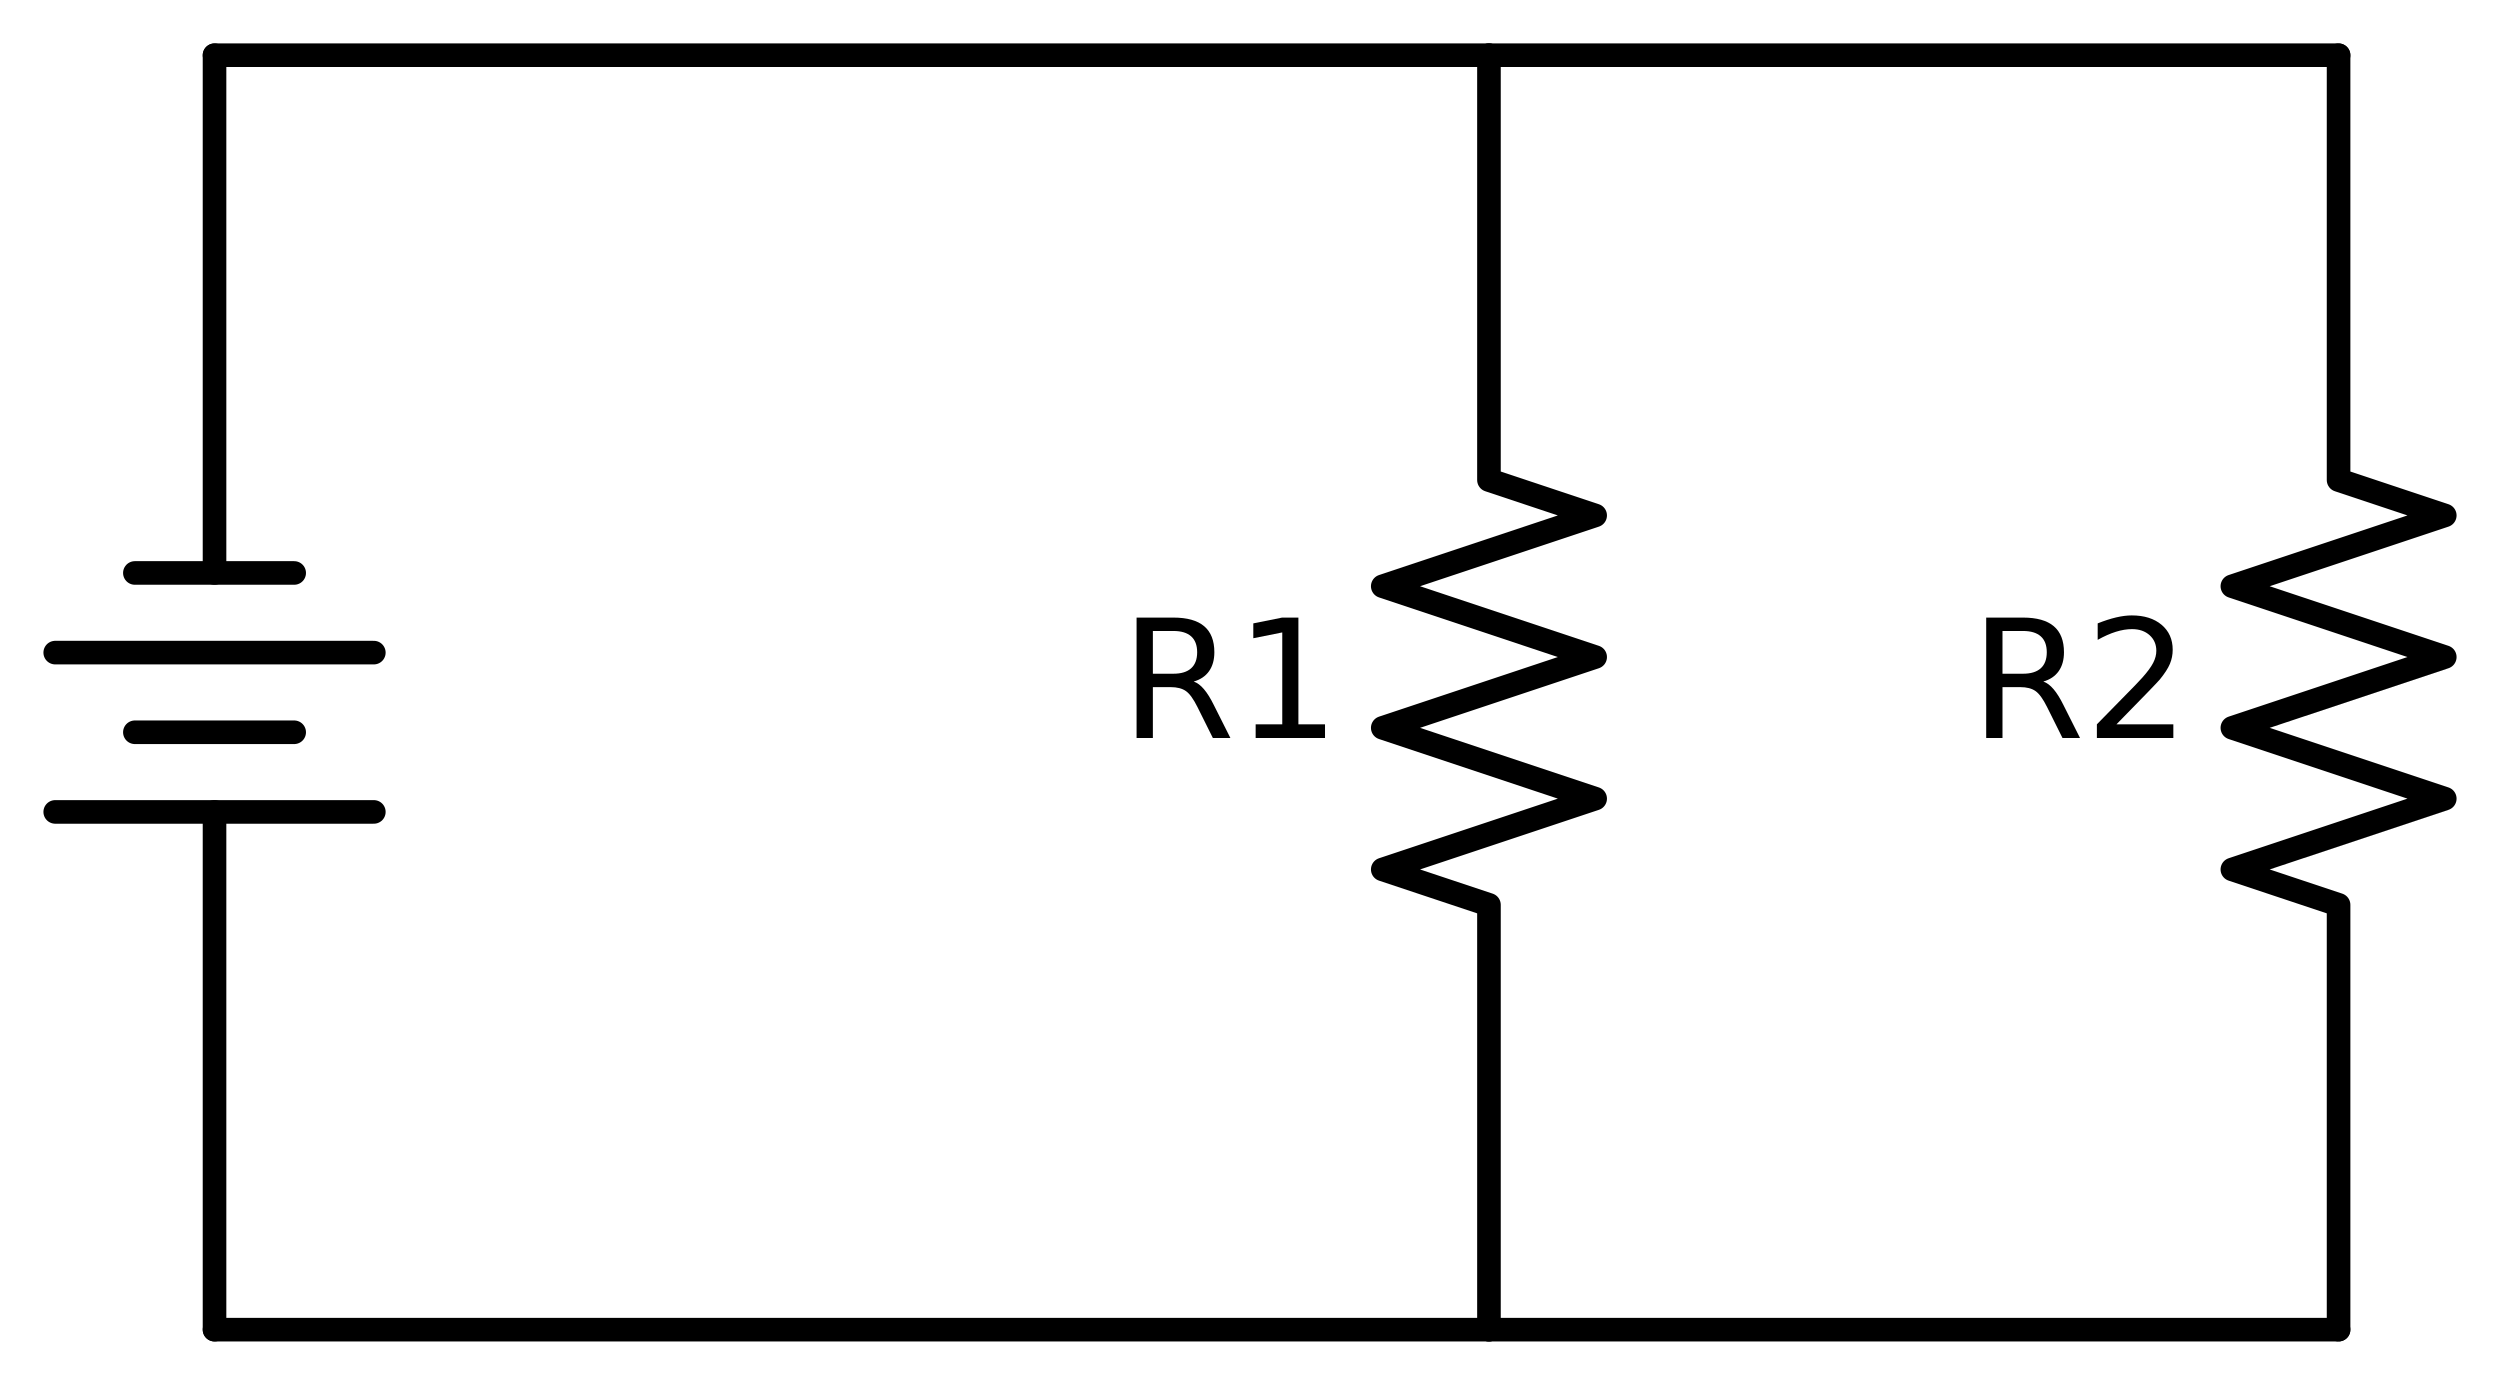
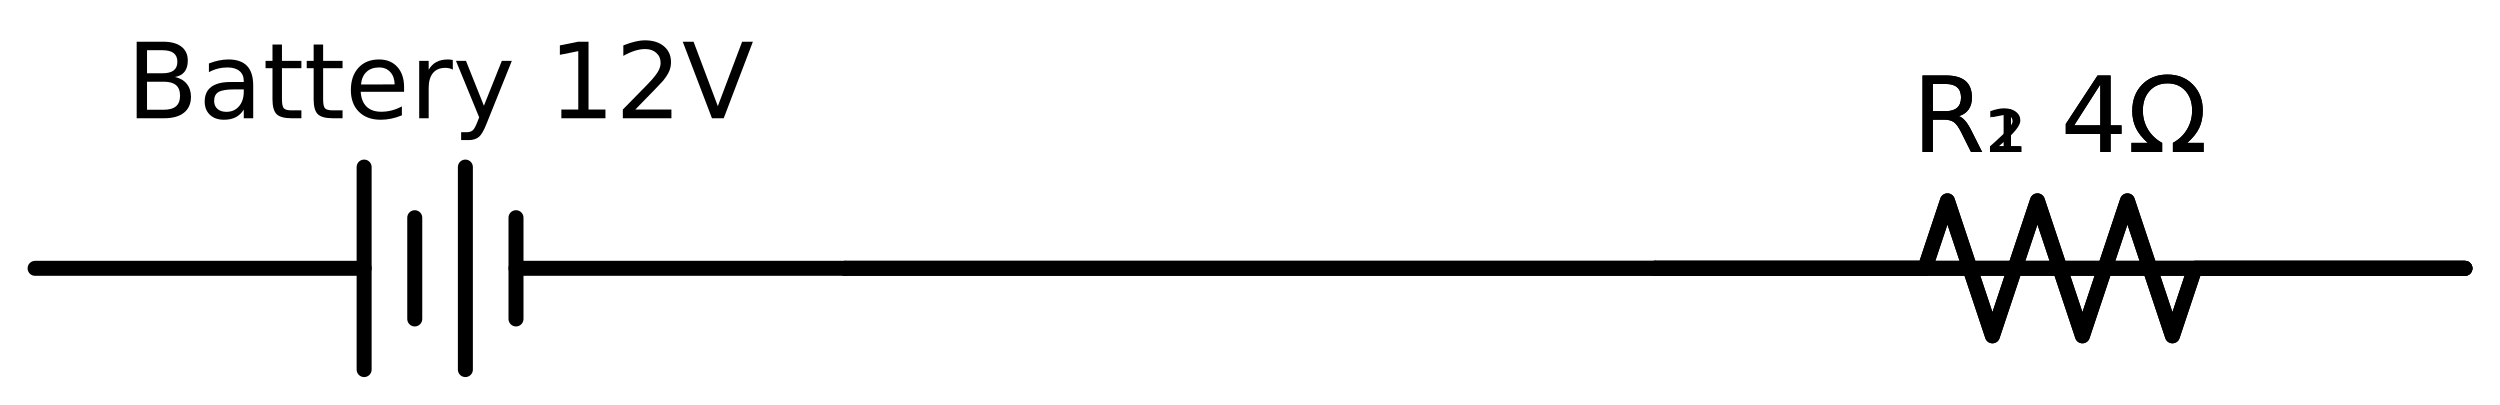
- <svg xmlns="http://www.w3.org/2000/svg" xmlns:xlink="http://www.w3.org/1999/xlink" width="211.86pt" height="117.36pt" viewBox="0 0 211.86 117.36" version="1.1">
+ <svg xmlns="http://www.w3.org/2000/svg" xmlns:xlink="http://www.w3.org/1999/xlink" width="333.36pt" height="53.96pt" viewBox="0 0 333.36 53.96" version="1.1">
  <defs>
    <style type="text/css">*{stroke-linejoin: round; stroke-linecap: butt}</style>
  </defs>
  <g id="figure_1">
    <g id="patch_1">
-       <path d="M 0 117.36  L 211.86 117.36  L 211.86 0  L 0 0  L 0 117.36  z " style="fill: none" />
+       <path d="M 0 53.96  L 333.36 53.96  L 333.36 0  L 0 0  L 0 53.96  z " style="fill: none" />
    </g>
    <g id="axes_1">
      <g id="line2d_1">
-         <path d="M 18.18 112.68  L 18.18 68.805  M 18.18 48.555  L 18.18 4.68  " clip-path="url(#p755dacbe38)" style="fill: none; stroke: #000000; stroke-width: 2; stroke-linecap: round" />
+         <path d="M 4.68 35.78  L 48.555 35.78  M 68.805 35.78  L 112.68 35.78  " clip-path="url(#pe385413924)" style="fill: none; stroke: #000000; stroke-width: 2; stroke-linecap: round" />
      </g>
      <g id="line2d_2">
-         <path d="M 4.68 68.805  L 31.68 68.805  " clip-path="url(#p755dacbe38)" style="fill: none; stroke: #000000; stroke-width: 2; stroke-linecap: round" />
+         <path d="M 48.555 22.28  L 48.555 49.28  " clip-path="url(#pe385413924)" style="fill: none; stroke: #000000; stroke-width: 2; stroke-linecap: round" />
      </g>
      <g id="line2d_3">
-         <path d="M 11.43 62.055  L 24.93 62.055  " clip-path="url(#p755dacbe38)" style="fill: none; stroke: #000000; stroke-width: 2; stroke-linecap: round" />
+         <path d="M 55.305 29.03  L 55.305 42.53  " clip-path="url(#pe385413924)" style="fill: none; stroke: #000000; stroke-width: 2; stroke-linecap: round" />
      </g>
      <g id="line2d_4">
-         <path d="M 4.68 55.305  L 31.68 55.305  " clip-path="url(#p755dacbe38)" style="fill: none; stroke: #000000; stroke-width: 2; stroke-linecap: round" />
+         <path d="M 62.055 22.28  L 62.055 49.28  " clip-path="url(#pe385413924)" style="fill: none; stroke: #000000; stroke-width: 2; stroke-linecap: round" />
      </g>
      <g id="line2d_5">
-         <path d="M 11.43 48.555  L 24.93 48.555  " clip-path="url(#p755dacbe38)" style="fill: none; stroke: #000000; stroke-width: 2; stroke-linecap: round" />
+         <path d="M 68.805 29.03  L 68.805 42.53  " clip-path="url(#pe385413924)" style="fill: none; stroke: #000000; stroke-width: 2; stroke-linecap: round" />
      </g>
      <g id="line2d_6">
-         <path d="M 18.18 4.68  L 72.18 4.68  L 126.18 4.68  " clip-path="url(#p755dacbe38)" style="fill: none; stroke: #000000; stroke-width: 2; stroke-linecap: round" />
+         <path d="M 112.68 35.78  L 166.68 35.78  L 220.68 35.78  " clip-path="url(#pe385413924)" style="fill: none; stroke: #000000; stroke-width: 2; stroke-linecap: round" />
      </g>
      <g id="line2d_7">
-         <path d="M 126.18 4.68  L 126.18 40.68  L 135.18 43.68  L 117.18 49.68  L 135.18 55.68  L 117.18 61.68  L 135.18 67.68  L 117.18 73.68  L 126.18 76.68  L 126.18 112.68  " clip-path="url(#p755dacbe38)" style="fill: none; stroke: #000000; stroke-width: 2; stroke-linecap: round" />
+         <path d="M 220.68 35.78  L 256.68 35.78  L 259.68 26.78  L 265.68 44.78  L 271.68 26.78  L 277.68 44.78  L 283.68 26.78  L 289.68 44.78  L 292.68 35.78  L 328.68 35.78  " clip-path="url(#pe385413924)" style="fill: none; stroke: #000000; stroke-width: 2; stroke-linecap: round" />
      </g>
      <g id="line2d_8">
-         <path d="M 126.18 112.68  L 72.18 112.68  L 18.18 112.68  " clip-path="url(#p755dacbe38)" style="fill: none; stroke: #000000; stroke-width: 2; stroke-linecap: round" />
+         <path d="M 328.68 35.78  L 274.68 35.78  L 220.68 35.78  " clip-path="url(#pe385413924)" style="fill: none; stroke: #000000; stroke-width: 2; stroke-linecap: round" />
      </g>
      <g id="line2d_9">
-         <path d="M 126.18 4.68  L 162.18 4.68  L 198.18 4.68  " clip-path="url(#p755dacbe38)" style="fill: none; stroke: #000000; stroke-width: 2; stroke-linecap: round" />
+         <path d="M 112.68 35.78  L 166.68 35.78  L 220.68 35.78  " clip-path="url(#pe385413924)" style="fill: none; stroke: #000000; stroke-width: 2; stroke-linecap: round" />
      </g>
      <g id="line2d_10">
-         <path d="M 198.18 4.68  L 198.18 40.68  L 207.18 43.68  L 189.18 49.68  L 207.18 55.68  L 189.18 61.68  L 207.18 67.68  L 189.18 73.68  L 198.18 76.68  L 198.18 112.68  " clip-path="url(#p755dacbe38)" style="fill: none; stroke: #000000; stroke-width: 2; stroke-linecap: round" />
+         <path d="M 220.68 35.78  L 256.68 35.78  L 259.68 26.78  L 265.68 44.78  L 271.68 26.78  L 277.68 44.78  L 283.68 26.78  L 289.68 44.78  L 292.68 35.78  L 328.68 35.78  " clip-path="url(#pe385413924)" style="fill: none; stroke: #000000; stroke-width: 2; stroke-linecap: round" />
      </g>
      <g id="line2d_11">
-         <path d="M 198.18 112.68  L 162.18 112.68  L 126.18 112.68  " clip-path="url(#p755dacbe38)" style="fill: none; stroke: #000000; stroke-width: 2; stroke-linecap: round" />
+         <path d="M 328.68 35.78  L 274.68 35.78  L 220.68 35.78  " clip-path="url(#pe385413924)" style="fill: none; stroke: #000000; stroke-width: 2; stroke-linecap: round" />
      </g>
      <g id="text_1">
-         <g transform="translate(94.94469 62.54313) scale(0.14 -0.14)">
+         <g transform="translate(16.85063 15.76844) scale(0.14 -0.14)">
          <defs>
-             <path id="DejaVuSans-52" d="M 2841 2188  Q 3044 2119 3236 1894  Q 3428 1669 3622 1275  L 4263 0  L 3584 0  L 2988 1197  Q 2756 1666 2539 1819  Q 2322 1972 1947 1972  L 1259 1972  L 1259 0  L 628 0  L 628 4666  L 2053 4666  Q 2853 4666 3247 4331  Q 3641 3997 3641 3322  Q 3641 2881 3436 2590  Q 3231 2300 2841 2188  z M 1259 4147  L 1259 2491  L 2053 2491  Q 2509 2491 2742 2702  Q 2975 2913 2975 3322  Q 2975 3731 2742 3939  Q 2509 4147 2053 4147  L 1259 4147  z " transform="scale(0.015625)" />
+             <path id="DejaVuSans-42" d="M 1259 2228  L 1259 519  L 2272 519  Q 2781 519 3026 730  Q 3272 941 3272 1375  Q 3272 1813 3026 2020  Q 2781 2228 2272 2228  L 1259 2228  z M 1259 4147  L 1259 2741  L 2194 2741  Q 2656 2741 2882 2914  Q 3109 3088 3109 3444  Q 3109 3797 2882 3972  Q 2656 4147 2194 4147  L 1259 4147  z M 628 4666  L 2241 4666  Q 2963 4666 3353 4366  Q 3744 4066 3744 3513  Q 3744 3084 3544 2831  Q 3344 2578 2956 2516  Q 3422 2416 3680 2098  Q 3938 1781 3938 1306  Q 3938 681 3513 340  Q 3088 0 2303 0  L 628 0  L 628 4666  z " transform="scale(0.015625)" />
+             <path id="DejaVuSans-61" d="M 2194 1759  Q 1497 1759 1228 1600  Q 959 1441 959 1056  Q 959 750 1161 570  Q 1363 391 1709 391  Q 2188 391 2477 730  Q 2766 1069 2766 1631  L 2766 1759  L 2194 1759  z M 3341 1997  L 3341 0  L 2766 0  L 2766 531  Q 2569 213 2275 61  Q 1981 -91 1556 -91  Q 1019 -91 701 211  Q 384 513 384 1019  Q 384 1609 779 1909  Q 1175 2209 1959 2209  L 2766 2209  L 2766 2266  Q 2766 2663 2505 2880  Q 2244 3097 1772 3097  Q 1472 3097 1187 3025  Q 903 2953 641 2809  L 641 3341  Q 956 3463 1253 3523  Q 1550 3584 1831 3584  Q 2591 3584 2966 3190  Q 3341 2797 3341 1997  z " transform="scale(0.015625)" />
+             <path id="DejaVuSans-74" d="M 1172 4494  L 1172 3500  L 2356 3500  L 2356 3053  L 1172 3053  L 1172 1153  Q 1172 725 1289 603  Q 1406 481 1766 481  L 2356 481  L 2356 0  L 1766 0  Q 1100 0 847 248  Q 594 497 594 1153  L 594 3053  L 172 3053  L 172 3500  L 594 3500  L 594 4494  L 1172 4494  z " transform="scale(0.015625)" />
+             <path id="DejaVuSans-65" d="M 3597 1894  L 3597 1613  L 953 1613  Q 991 1019 1311 708  Q 1631 397 2203 397  Q 2534 397 2845 478  Q 3156 559 3463 722  L 3463 178  Q 3153 47 2828 -22  Q 2503 -91 2169 -91  Q 1331 -91 842 396  Q 353 884 353 1716  Q 353 2575 817 3079  Q 1281 3584 2069 3584  Q 2775 3584 3186 3129  Q 3597 2675 3597 1894  z M 3022 2063  Q 3016 2534 2758 2815  Q 2500 3097 2075 3097  Q 1594 3097 1305 2825  Q 1016 2553 972 2059  L 3022 2063  z " transform="scale(0.015625)" />
+             <path id="DejaVuSans-72" d="M 2631 2963  Q 2534 3019 2420 3045  Q 2306 3072 2169 3072  Q 1681 3072 1420 2755  Q 1159 2438 1159 1844  L 1159 0  L 581 0  L 581 3500  L 1159 3500  L 1159 2956  Q 1341 3275 1631 3429  Q 1922 3584 2338 3584  Q 2397 3584 2469 3576  Q 2541 3569 2628 3553  L 2631 2963  z " transform="scale(0.015625)" />
+             <path id="DejaVuSans-79" d="M 2059 -325  Q 1816 -950 1584 -1140  Q 1353 -1331 966 -1331  L 506 -1331  L 506 -850  L 844 -850  Q 1081 -850 1212 -737  Q 1344 -625 1503 -206  L 1606 56  L 191 3500  L 800 3500  L 1894 763  L 2988 3500  L 3597 3500  L 2059 -325  z " transform="scale(0.015625)" />
+             <path id="DejaVuSans-20" transform="scale(0.015625)" />
            <path id="DejaVuSans-31" d="M 794 531  L 1825 531  L 1825 4091  L 703 3866  L 703 4441  L 1819 4666  L 2450 4666  L 2450 531  L 3481 531  L 3481 0  L 794 0  L 794 531  z " transform="scale(0.015625)" />
+             <path id="DejaVuSans-32" d="M 1228 531  L 3431 531  L 3431 0  L 469 0  L 469 531  Q 828 903 1448 1529  Q 2069 2156 2228 2338  Q 2531 2678 2651 2914  Q 2772 3150 2772 3378  Q 2772 3750 2511 3984  Q 2250 4219 1831 4219  Q 1534 4219 1204 4116  Q 875 4013 500 3803  L 500 4441  Q 881 4594 1212 4672  Q 1544 4750 1819 4750  Q 2544 4750 2975 4387  Q 3406 4025 3406 3419  Q 3406 3131 3298 2873  Q 3191 2616 2906 2266  Q 2828 2175 2409 1742  Q 1991 1309 1228 531  z " transform="scale(0.015625)" />
+             <path id="DejaVuSans-56" d="M 1831 0  L 50 4666  L 709 4666  L 2188 738  L 3669 4666  L 4325 4666  L 2547 0  L 1831 0  z " transform="scale(0.015625)" />
          </defs>
-           <use xlink:href="#DejaVuSans-52" />
-           <use xlink:href="#DejaVuSans-31" transform="translate(69.48242 0)" />
+           <use xlink:href="#DejaVuSans-42" />
+           <use xlink:href="#DejaVuSans-61" transform="translate(68.60352 0)" />
+           <use xlink:href="#DejaVuSans-74" transform="translate(129.8828 0)" />
+           <use xlink:href="#DejaVuSans-74" transform="translate(169.0918 0)" />
+           <use xlink:href="#DejaVuSans-65" transform="translate(208.3008 0)" />
+           <use xlink:href="#DejaVuSans-72" transform="translate(269.8242 0)" />
+           <use xlink:href="#DejaVuSans-79" transform="translate(310.9375 0)" />
+           <use xlink:href="#DejaVuSans-20" transform="translate(370.1172 0)" />
+           <use xlink:href="#DejaVuSans-31" transform="translate(401.9043 0)" />
+           <use xlink:href="#DejaVuSans-32" transform="translate(465.5273 0)" />
+           <use xlink:href="#DejaVuSans-56" transform="translate(529.1504 0)" />
        </g>
      </g>
      <g id="text_2">
-         <g transform="translate(166.9447 62.54313) scale(0.14 -0.14)">
+         <g transform="translate(254.9816 20.26844) scale(0.14 -0.14)">
          <defs>
-             <path id="DejaVuSans-32" d="M 1228 531  L 3431 531  L 3431 0  L 469 0  L 469 531  Q 828 903 1448 1529  Q 2069 2156 2228 2338  Q 2531 2678 2651 2914  Q 2772 3150 2772 3378  Q 2772 3750 2511 3984  Q 2250 4219 1831 4219  Q 1534 4219 1204 4116  Q 875 4013 500 3803  L 500 4441  Q 881 4594 1212 4672  Q 1544 4750 1819 4750  Q 2544 4750 2975 4387  Q 3406 4025 3406 3419  Q 3406 3131 3298 2873  Q 3191 2616 2906 2266  Q 2828 2175 2409 1742  Q 1991 1309 1228 531  z " transform="scale(0.015625)" />
+             <path id="DejaVuSans-52" d="M 2841 2188  Q 3044 2119 3236 1894  Q 3428 1669 3622 1275  L 4263 0  L 3584 0  L 2988 1197  Q 2756 1666 2539 1819  Q 2322 1972 1947 1972  L 1259 1972  L 1259 0  L 628 0  L 628 4666  L 2053 4666  Q 2853 4666 3247 4331  Q 3641 3997 3641 3322  Q 3641 2881 3436 2590  Q 3231 2300 2841 2188  z M 1259 4147  L 1259 2491  L 2053 2491  Q 2509 2491 2742 2702  Q 2975 2913 2975 3322  Q 2975 3731 2742 3939  Q 2509 4147 2053 4147  L 1259 4147  z " transform="scale(0.015625)" />
+             <path id="DejaVuSans-2081" d="M 488 343  L 1125 343  L 1125 2253  L 428 2125  L 428 2487  L 1147 2609  L 1575 2609  L 1575 343  L 2216 343  L 2216 0  L 488 0  L 488 343  z " transform="scale(0.015625)" />
+             <path id="DejaVuSans-34" d="M 2419 4116  L 825 1625  L 2419 1625  L 2419 4116  z M 2253 4666  L 3047 4666  L 3047 1625  L 3713 1625  L 3713 1100  L 3047 1100  L 3047 0  L 2419 0  L 2419 1100  L 313 1100  L 313 1709  L 2253 4666  z " transform="scale(0.015625)" />
+             <path id="DejaVuSans-3a9" d="M 4647 556  L 4647 0  L 2772 0  L 2772 556  Q 3325 859 3634 1378  Q 3944 1897 3944 2528  Q 3944 3278 3531 3731  Q 3119 4184 2444 4184  Q 1769 4184 1355 3729  Q 941 3275 941 2528  Q 941 1897 1250 1378  Q 1563 859 2119 556  L 2119 0  L 244 0  L 244 556  L 1241 556  Q 747 991 519 1456  Q 294 1922 294 2497  Q 294 3491 894 4106  Q 1491 4722 2444 4722  Q 3391 4722 3994 4106  Q 4594 3494 4594 2528  Q 4594 1922 4372 1459  Q 4150 997 3647 556  L 4647 556  z " transform="scale(0.015625)" />
          </defs>
          <use xlink:href="#DejaVuSans-52" />
-           <use xlink:href="#DejaVuSans-32" transform="translate(69.48242 0)" />
+           <use xlink:href="#DejaVuSans-2081" transform="translate(69.48242 0)" />
+           <use xlink:href="#DejaVuSans-20" transform="translate(109.5703 0)" />
+           <use xlink:href="#DejaVuSans-34" transform="translate(141.3574 0)" />
+           <use xlink:href="#DejaVuSans-3a9" transform="translate(204.9805 0)" />
+         </g>
+       </g>
+       <g id="text_3">
+         <g transform="translate(254.9816 20.26844) scale(0.14 -0.14)">
+           <defs>
+             <path id="DejaVuSans-2082" d="M 838 356  L 2163 356  L 2163 0  L 294 0  L 294 343  Q 400 440 597 615  Q 1672 1568 1672 1862  Q 1672 2068 1509 2194  Q 1347 2321 1081 2321  Q 919 2321 728 2266  Q 538 2212 313 2103  L 313 2487  Q 553 2575 761 2618  Q 969 2662 1147 2662  Q 1600 2662 1872 2456  Q 2144 2250 2144 1912  Q 2144 1478 1109 590  Q 934 440 838 356  z " transform="scale(0.015625)" />
+           </defs>
+           <use xlink:href="#DejaVuSans-52" />
+           <use xlink:href="#DejaVuSans-2082" transform="translate(69.48242 0)" />
+           <use xlink:href="#DejaVuSans-20" transform="translate(109.5703 0)" />
+           <use xlink:href="#DejaVuSans-34" transform="translate(141.3574 0)" />
+           <use xlink:href="#DejaVuSans-3a9" transform="translate(204.9805 0)" />
        </g>
      </g>
    </g>
  </g>
  <defs>
-     <clipPath id="p755dacbe38">
-       <rect x="0" y="-0" width="211.86" height="117.36" />
+     <clipPath id="pe385413924">
+       <rect x="0" y="0" width="333.36" height="53.96" />
    </clipPath>
  </defs>
</svg>
